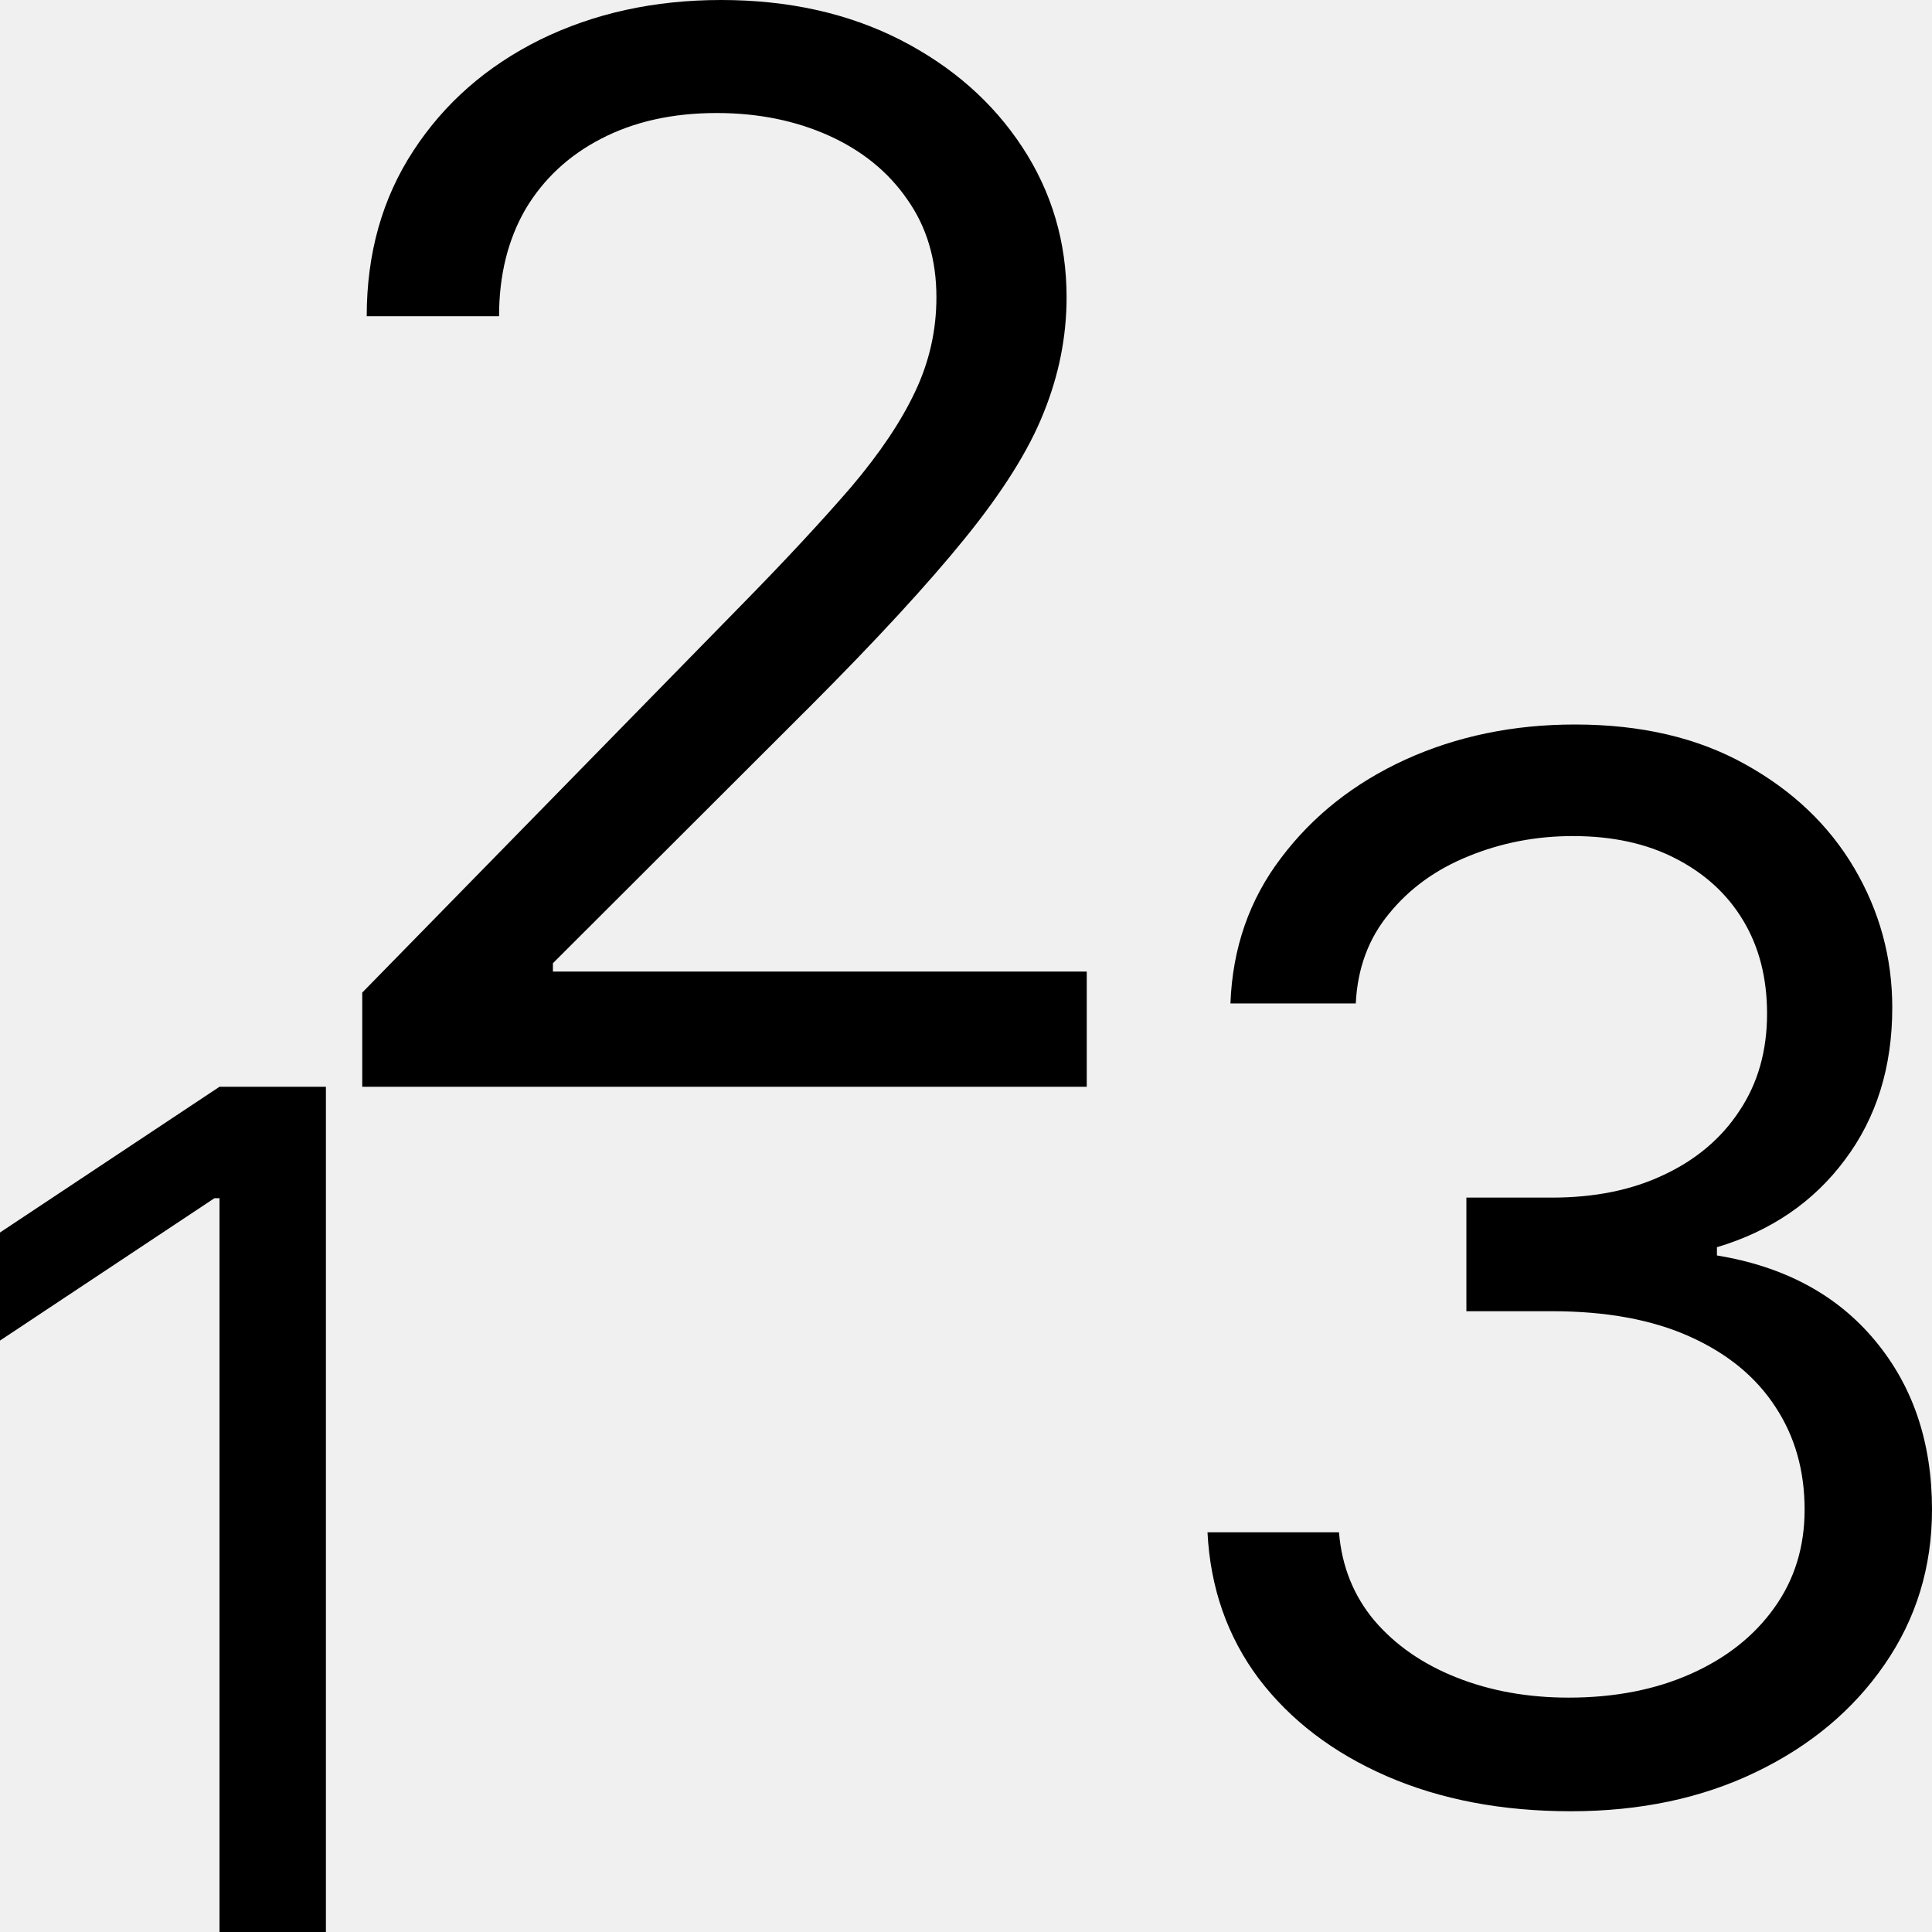
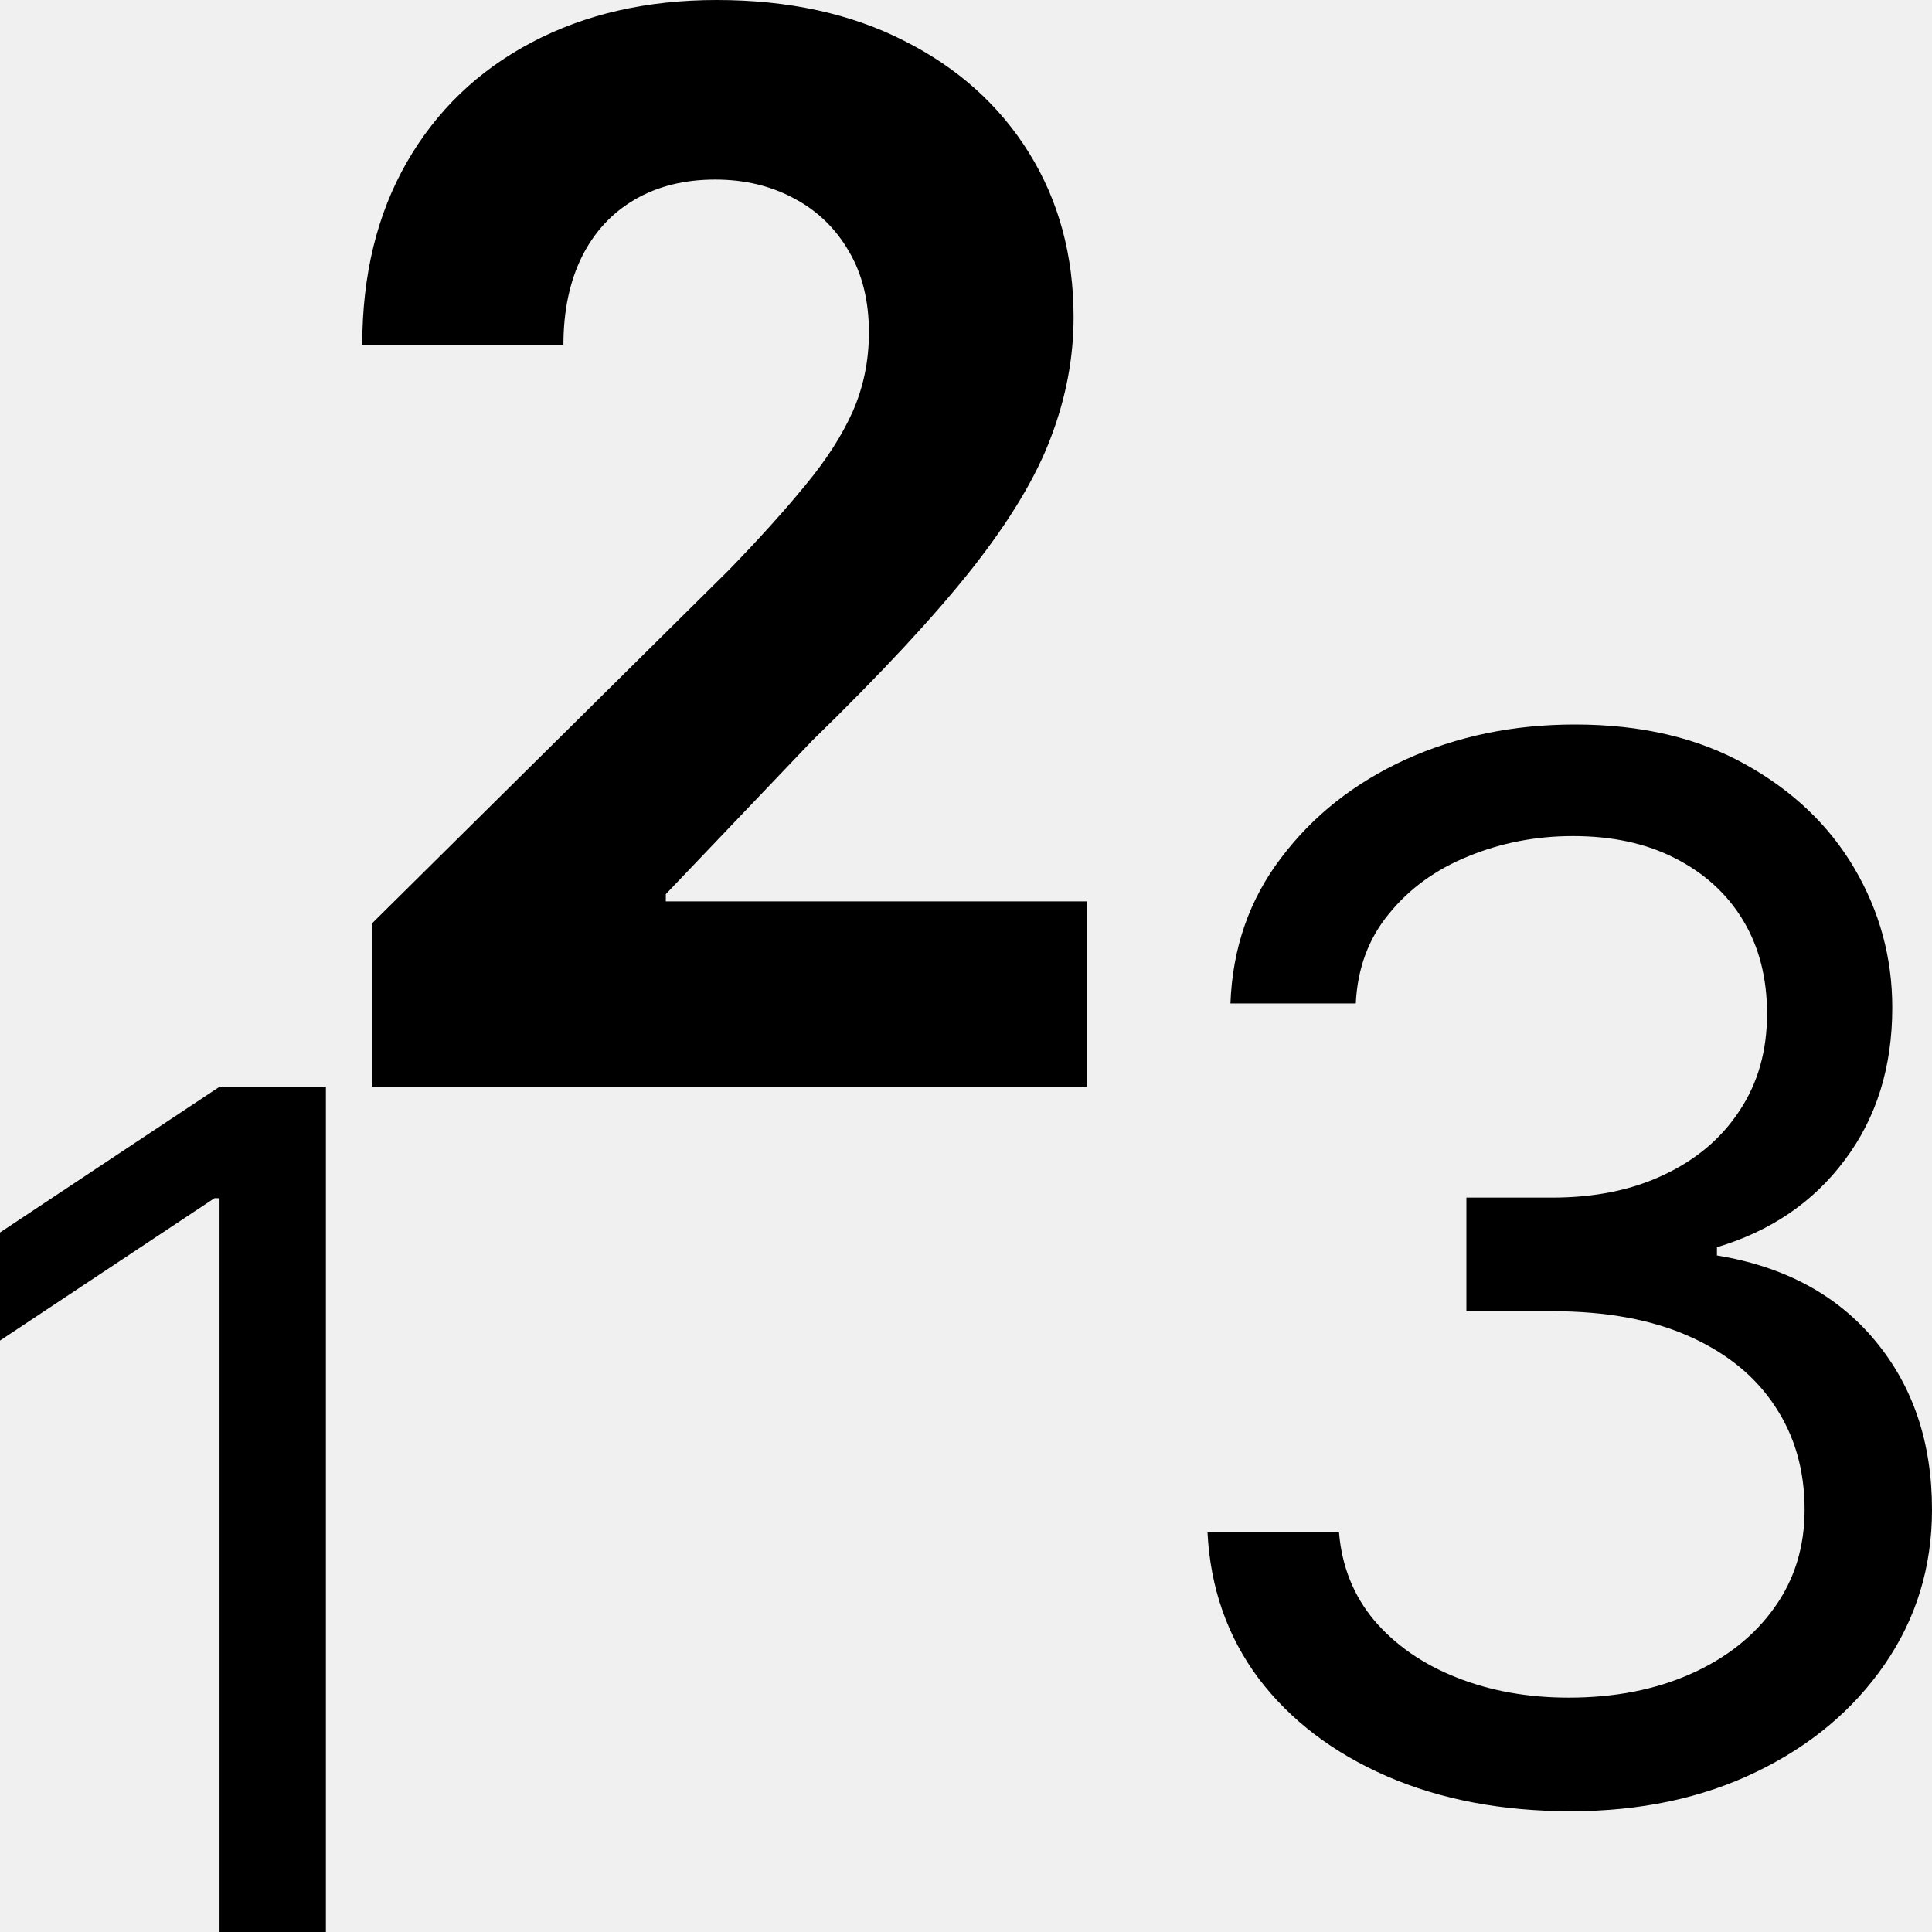
<svg xmlns="http://www.w3.org/2000/svg" width="16" height="16" viewBox="0 0 16 16" fill="none">
  <g clip-path="url(#clip0_2871_178)">
    <path d="M2.699 9V16.273H1.818V9.923H1.776L0 11.102V10.207L1.818 9H2.699Z" fill="black" />
-     <path d="M3 9V8.22L6.139 5.012C6.508 4.636 6.811 4.309 7.05 4.032C7.288 3.751 7.464 3.488 7.579 3.243C7.697 2.994 7.755 2.734 7.755 2.462C7.755 2.15 7.675 1.88 7.514 1.652C7.356 1.423 7.139 1.247 6.864 1.123C6.588 0.999 6.279 0.936 5.935 0.936C5.57 0.936 5.251 1.007 4.978 1.149C4.709 1.288 4.5 1.483 4.351 1.734C4.206 1.986 4.133 2.28 4.133 2.619H3.037C3.037 2.098 3.166 1.642 3.423 1.249C3.68 0.855 4.029 0.549 4.472 0.329C4.918 0.11 5.418 0 5.972 0C6.529 0 7.023 0.11 7.454 0.329C7.884 0.549 8.221 0.845 8.466 1.218C8.711 1.591 8.833 2.006 8.833 2.462C8.833 2.789 8.769 3.108 8.642 3.421C8.519 3.73 8.302 4.075 7.992 4.457C7.686 4.835 7.26 5.298 6.715 5.844L4.579 7.977V8.046H9V9H3Z" fill="black" />
    <path d="M13.009 15C12.438 15 11.929 14.903 11.483 14.709C11.039 14.515 10.686 14.246 10.424 13.901C10.164 13.553 10.023 13.149 10 12.69H11.089C11.112 12.972 11.21 13.216 11.383 13.422C11.556 13.624 11.782 13.781 12.062 13.892C12.341 14.003 12.651 14.059 12.991 14.059C13.372 14.059 13.709 13.993 14.003 13.862C14.297 13.731 14.527 13.549 14.694 13.315C14.862 13.081 14.945 12.81 14.945 12.502C14.945 12.18 14.865 11.896 14.703 11.651C14.542 11.403 14.306 11.209 13.994 11.069C13.683 10.929 13.303 10.859 12.853 10.859H12.144V9.918H12.853C13.205 9.918 13.513 9.856 13.778 9.73C14.046 9.605 14.255 9.428 14.405 9.2C14.558 8.971 14.634 8.703 14.634 8.395C14.634 8.099 14.568 7.841 14.435 7.621C14.303 7.402 14.115 7.231 13.873 7.108C13.634 6.985 13.352 6.924 13.026 6.924C12.72 6.924 12.432 6.98 12.161 7.091C11.893 7.199 11.674 7.357 11.504 7.566C11.334 7.771 11.242 8.019 11.228 8.31H10.19C10.207 7.851 10.347 7.449 10.61 7.104C10.872 6.756 11.215 6.485 11.638 6.291C12.065 6.097 12.533 6 13.043 6C13.591 6 14.06 6.11 14.452 6.329C14.844 6.546 15.146 6.833 15.356 7.189C15.566 7.546 15.671 7.931 15.671 8.344C15.671 8.837 15.54 9.258 15.278 9.606C15.019 9.954 14.666 10.195 14.219 10.329V10.397C14.778 10.489 15.215 10.724 15.529 11.103C15.843 11.48 16 11.946 16 12.502C16 12.978 15.869 13.406 15.607 13.785C15.347 14.162 14.993 14.458 14.543 14.675C14.094 14.892 13.582 15 13.009 15Z" fill="black" />
+     <path d="M3.081 9V7.647L6.036 4.721C6.288 4.461 6.499 4.227 6.669 4.019C6.842 3.811 6.973 3.607 7.062 3.408C7.151 3.205 7.196 2.987 7.196 2.753C7.196 2.493 7.141 2.269 7.03 2.081C6.919 1.89 6.768 1.744 6.576 1.643C6.384 1.539 6.166 1.487 5.923 1.487C5.669 1.487 5.447 1.542 5.258 1.652C5.069 1.762 4.923 1.919 4.82 2.124C4.718 2.329 4.666 2.574 4.666 2.857H3C3 2.276 3.123 1.772 3.369 1.344C3.615 0.916 3.959 0.585 4.403 0.351C4.846 0.117 5.357 0 5.935 0C6.53 0 7.047 0.113 7.488 0.338C7.931 0.561 8.276 0.87 8.522 1.266C8.768 1.662 8.891 2.116 8.891 2.627C8.891 2.962 8.828 3.293 8.704 3.62C8.582 3.947 8.365 4.309 8.051 4.708C7.738 5.104 7.296 5.579 6.726 6.134L5.514 7.405V7.465H9V9H3.081Z" fill="black" />
  </g>
  <defs>
    <clipPath id="clip0_2871_178">
      <rect width="16" height="16" fill="white" />
    </clipPath>
  </defs>
</svg>
